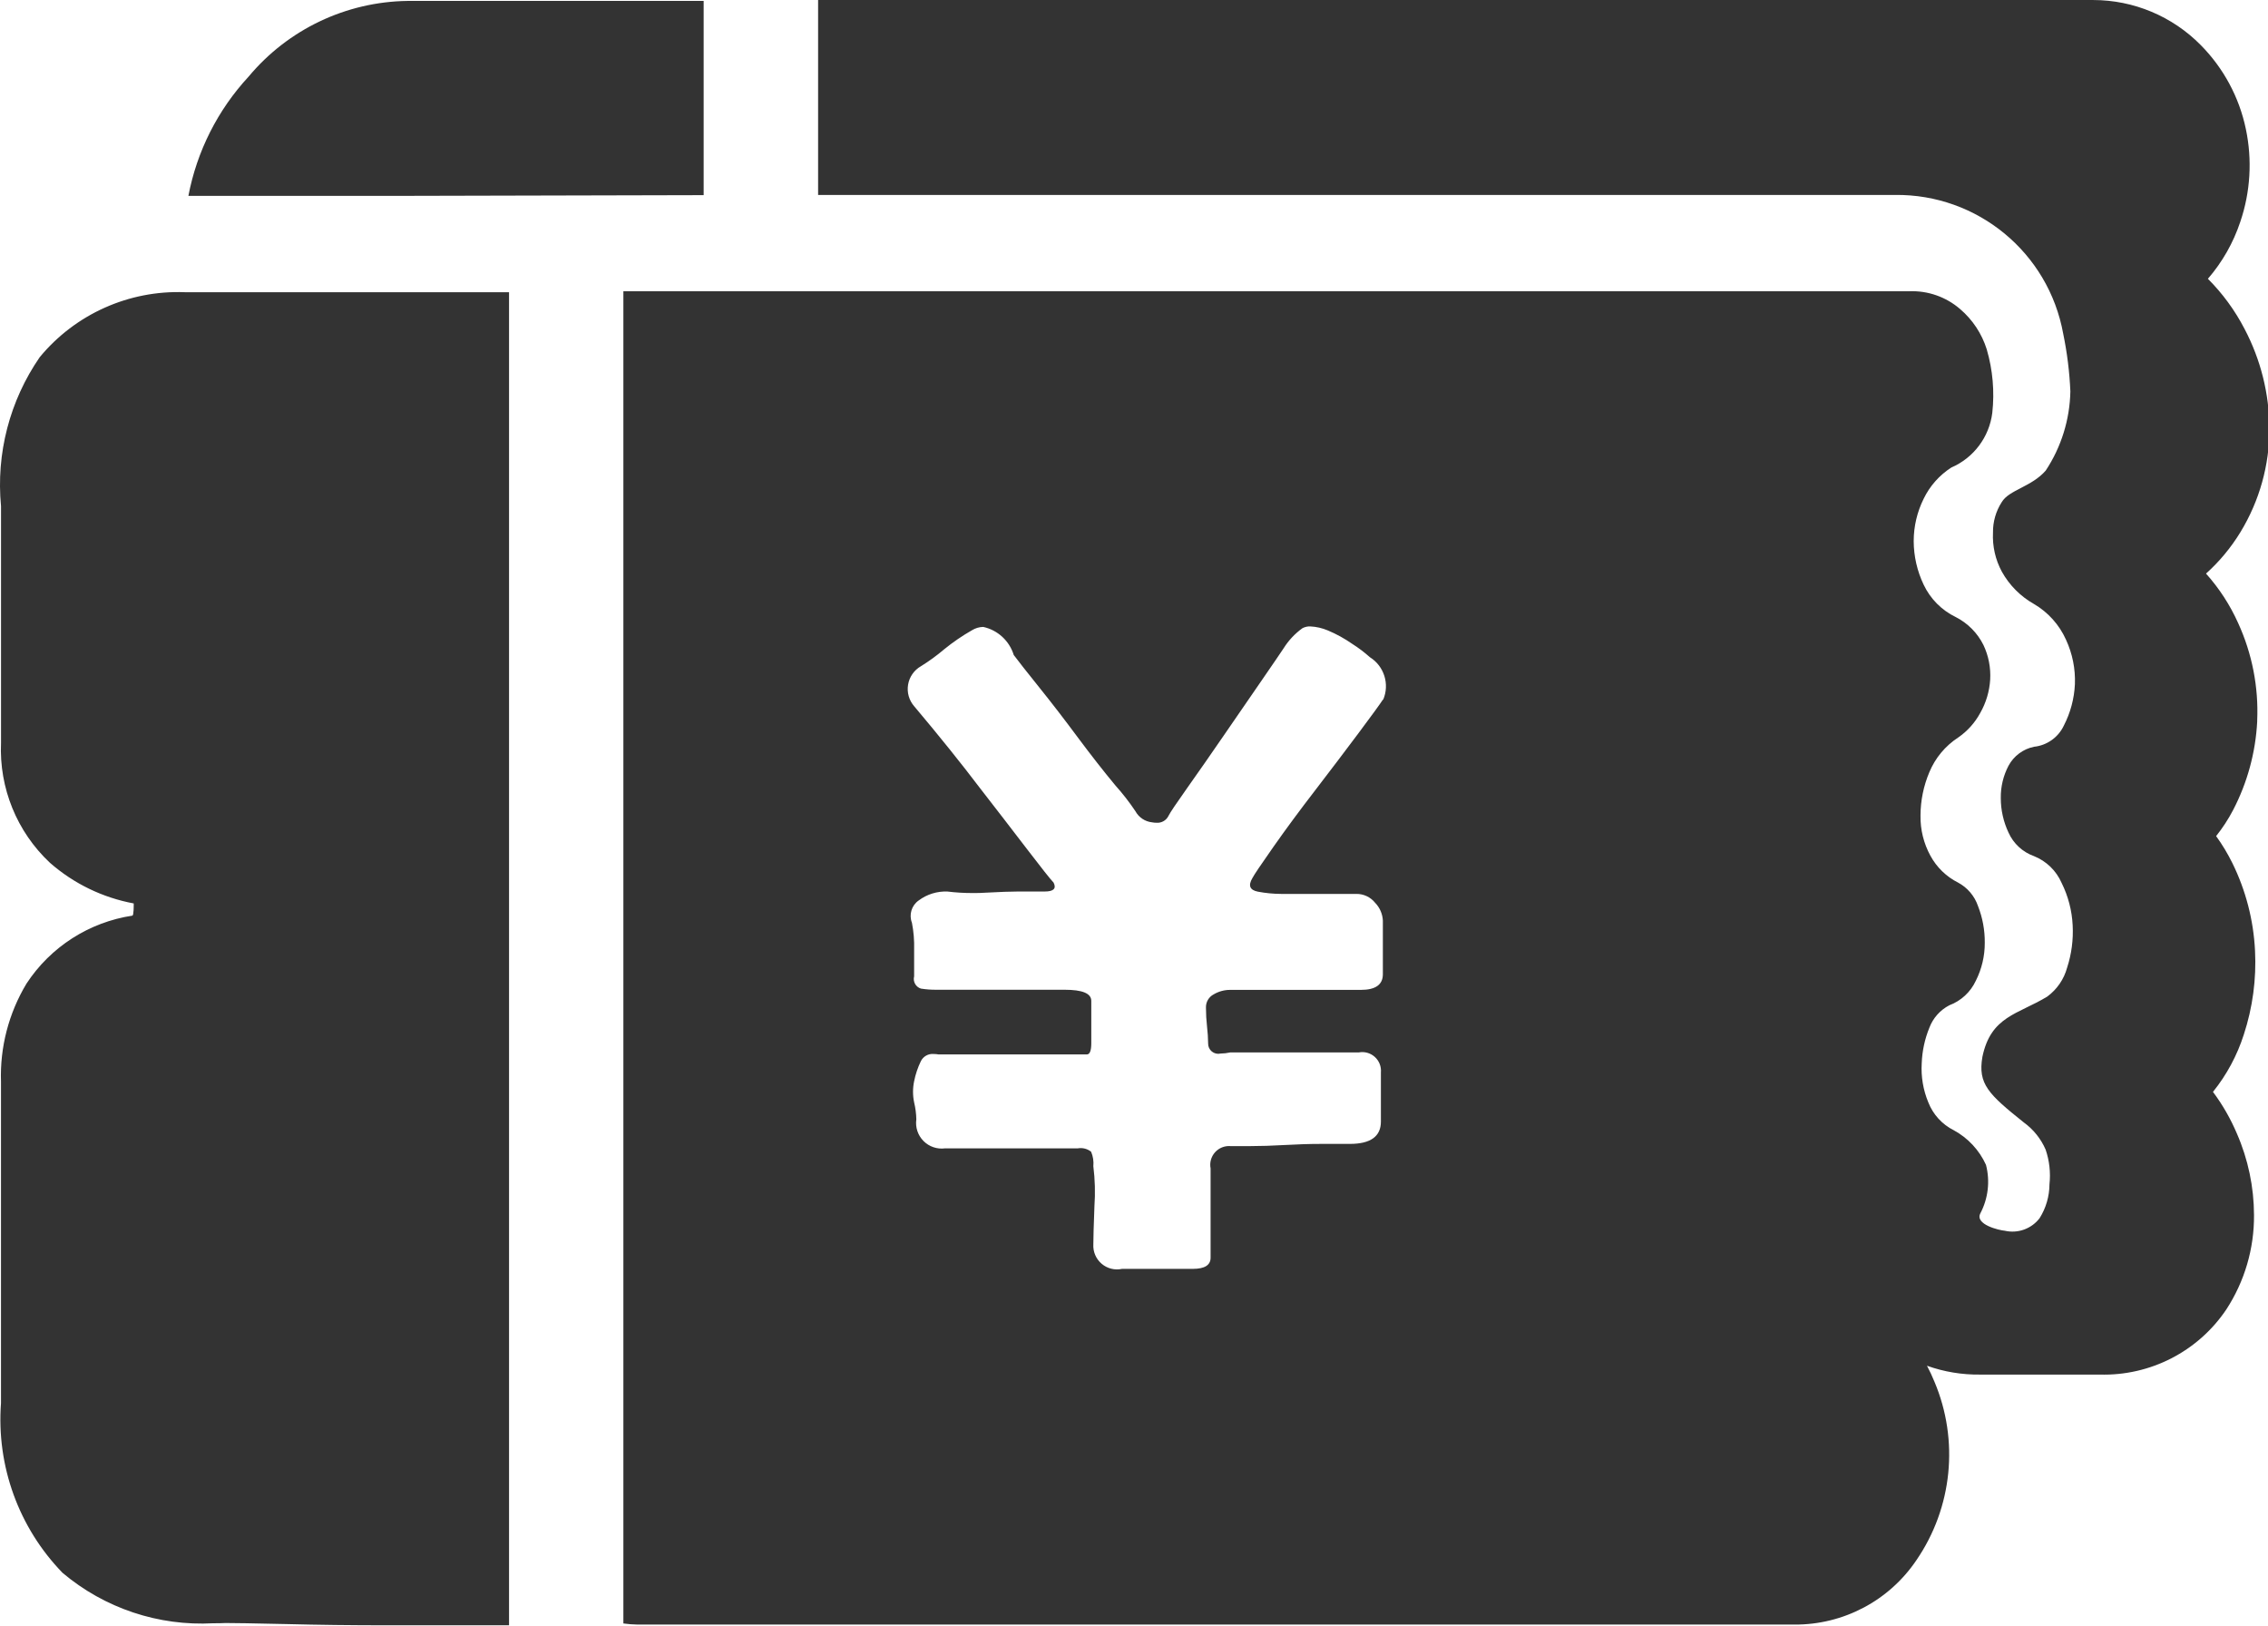
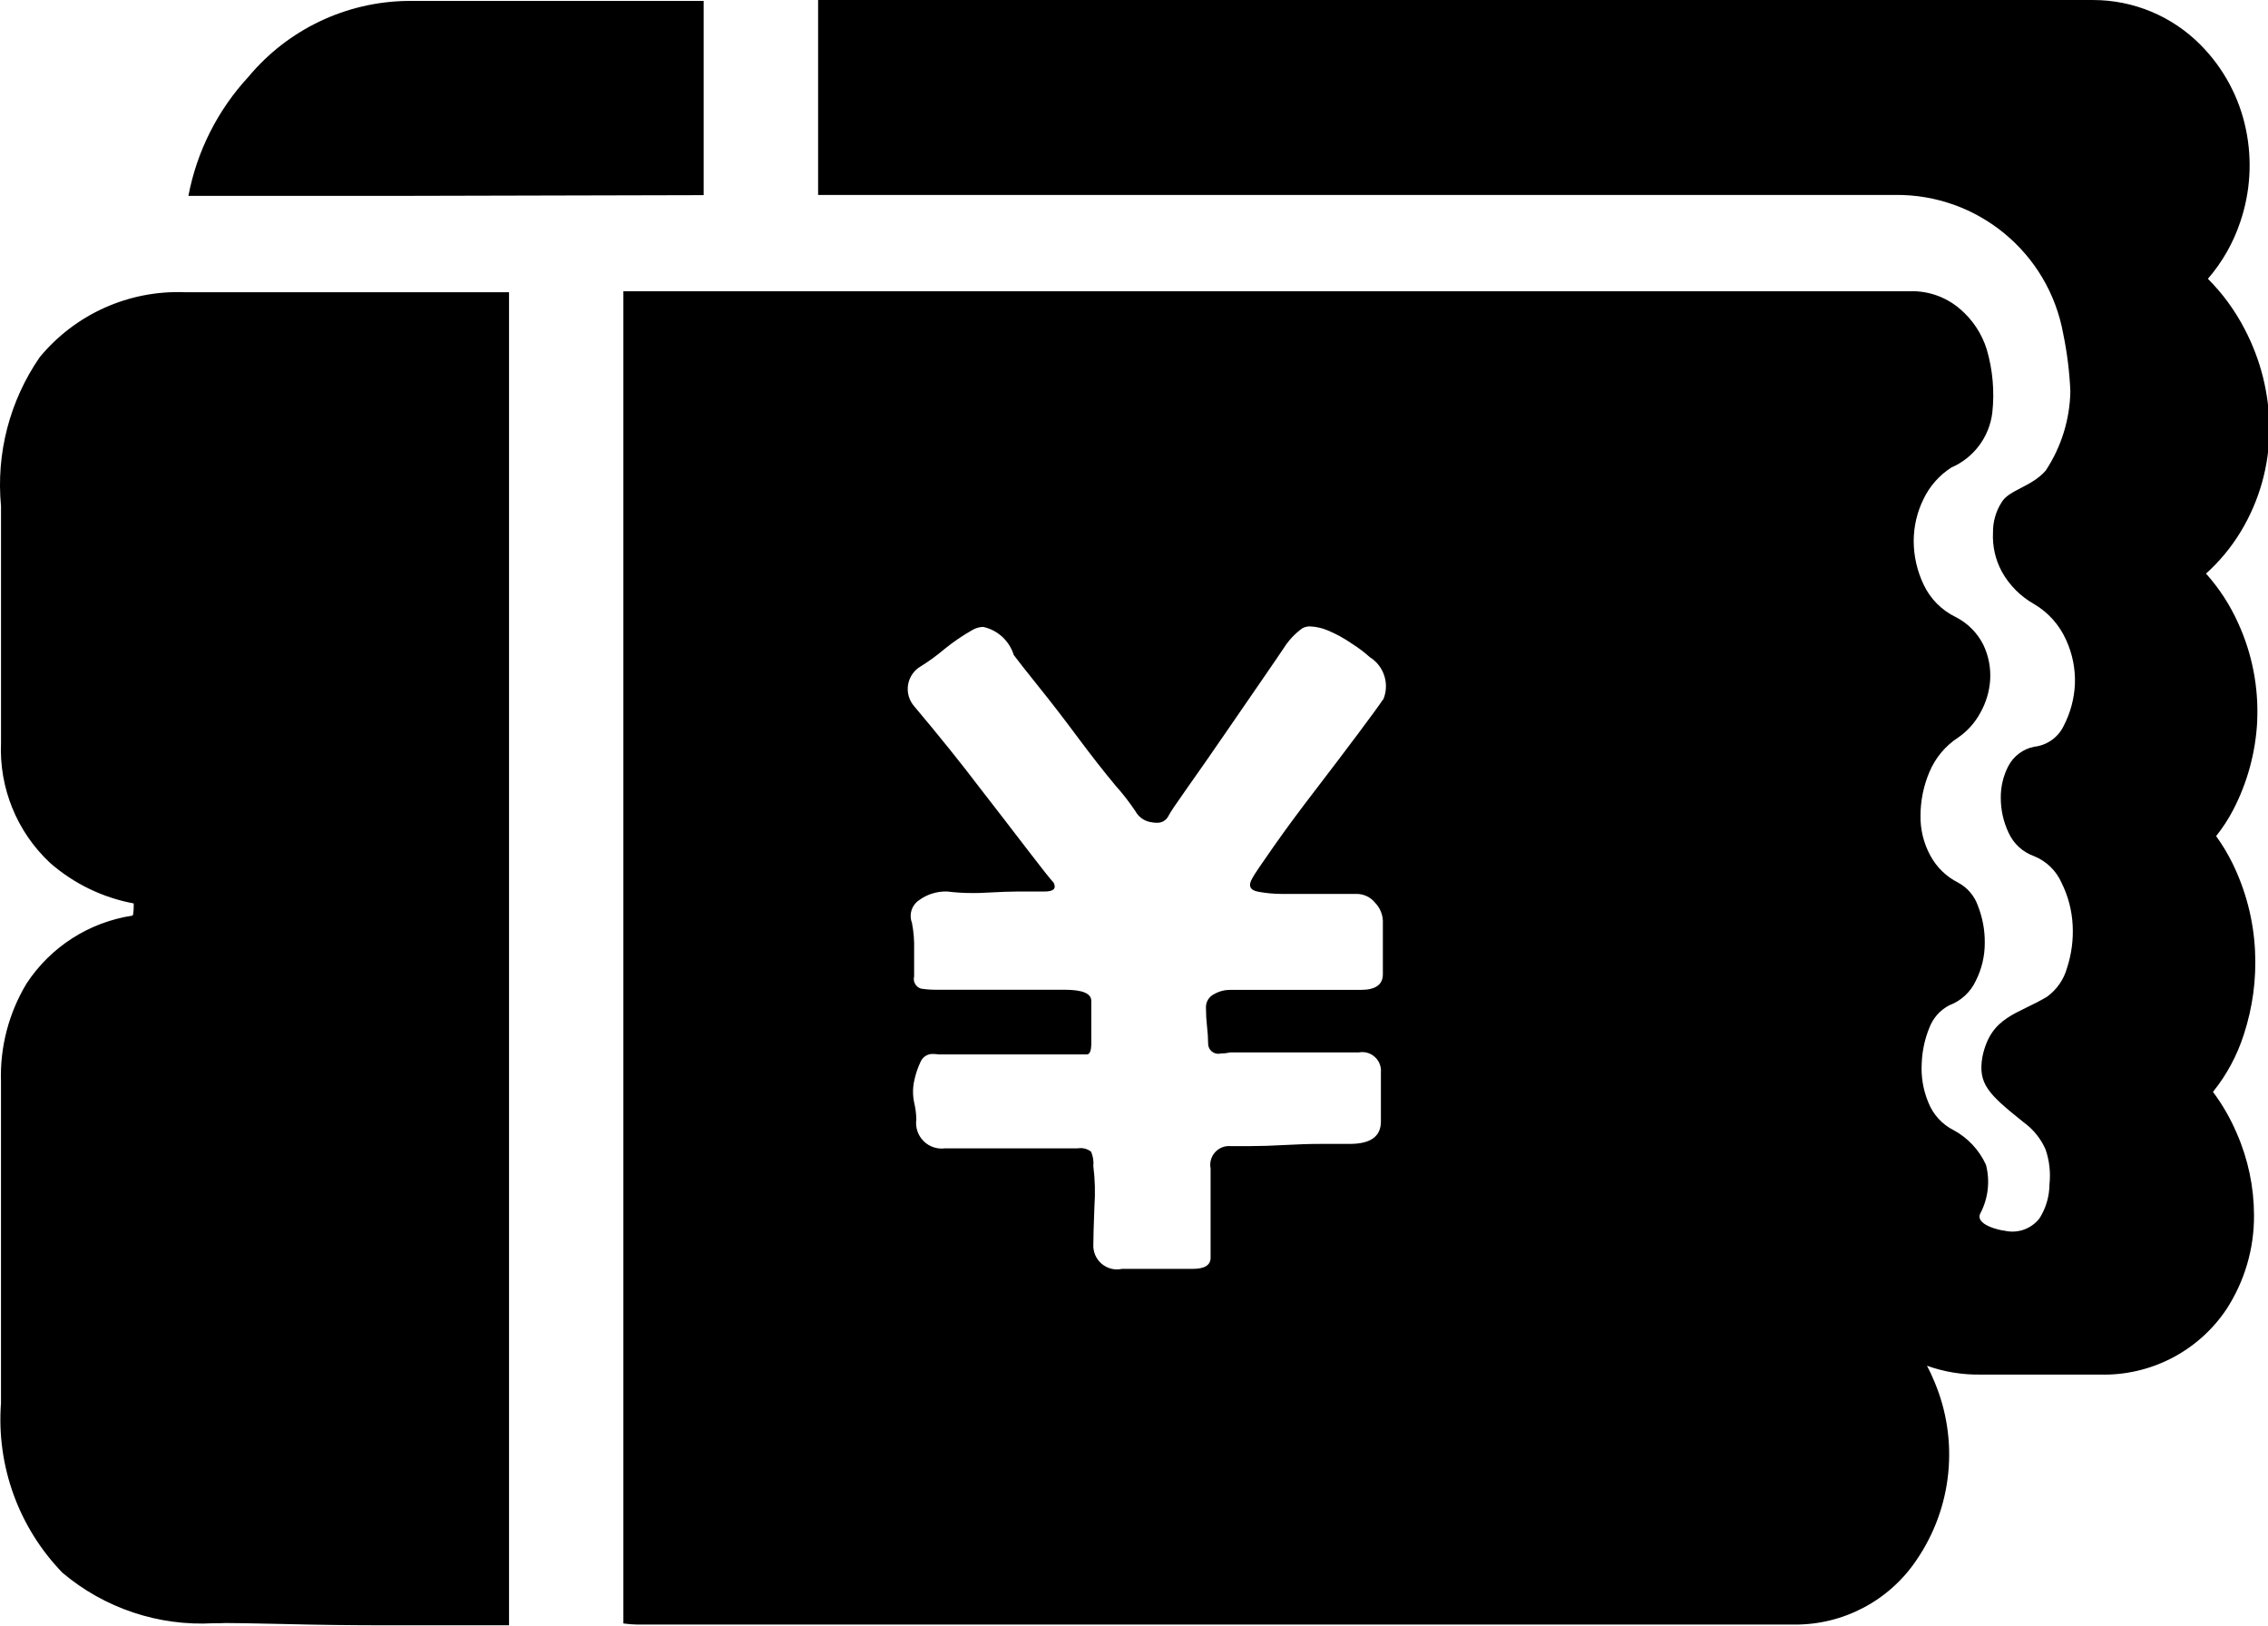
<svg xmlns="http://www.w3.org/2000/svg" class="icon" width="200px" height="143.32px" viewBox="0 0 1429 1024" version="1.1">
-   <path fill="#333333" d="M256.753 123.371l186.603-0.448v-122.347h-186.603a132.651 132.651 0 0 0-100.096 47.659 152.491 152.491 0 0 0-37.952 75.136h138.048z m-140.416 60.693a112.896 112.896 0 0 0-91.328 40.96 141.525 141.525 0 0 0-24.363 93.867v148.992a97.707 97.707 0 0 0 30.827 75.627 110.699 110.699 0 0 0 52.779 25.6v1.408a31.872 31.872 0 0 1-0.384 5.547l-0.384 0.725a97.152 97.152 0 0 0-66.795 42.837 112.683 112.683 0 0 0-16.064 61.867v202.432a138.667 138.667 0 0 0 38.805 106.901 135.851 135.851 0 0 0 94.976 31.744c2.539 0 5.141 0 7.787-0.149 5.312 0 16.192 0.171 38.4 0.661 20.032 0.512 41.024 0.768 62.293 0.768h77.845v-839.787h-204.331z m1273.6 177.28a117.333 117.333 0 0 0 21.696-26.133 124.864 124.864 0 0 0 18.261-65.259 136 136 0 0 0-15.701-62.827 128 128 0 0 0-23.061-31.509 106.112 106.112 0 0 0 20.416-35.904 110.656 110.656 0 0 0 3.499-58.432 105.899 105.899 0 0 0-28.48-52.949A95.211 95.211 0 0 0 1318.833 0h-803.371v122.795h678.507a106.389 106.389 0 0 1 106.005 87.467 226.901 226.901 0 0 1 4.501 36.267 93.867 93.867 0 0 1-15.509 49.877c-8.875 10.261-23.189 12.203-27.733 19.904a34.432 34.432 0 0 0-5.504 19.2 46.805 46.805 0 0 0 5.568 24.597 52.885 52.885 0 0 0 20.245 20.373 49.579 49.579 0 0 1 20.181 22.485 61.12 61.12 0 0 1 5.611 28.117 63.381 63.381 0 0 1-6.976 26.005 23.467 23.467 0 0 1-18.816 13.333 23.637 23.637 0 0 0-16.021 11.925 42.475 42.475 0 0 0-4.885 20.373 50.987 50.987 0 0 0 4.885 21.781 27.733 27.733 0 0 0 16.021 14.805 32 32 0 0 1 17.408 16.853 67.435 67.435 0 0 1 6.976 26.731 73.621 73.621 0 0 1-3.499 26.688 33.557 33.557 0 0 1-12.544 18.24c-18.581 11.264-35.499 12.309-40.832 37.952-2.923 17.067 3.776 23.467 26.112 41.323a41.6 41.6 0 0 1 13.717 17.067 50.752 50.752 0 0 1 2.432 21.888 40.533 40.533 0 0 1-6.208 21.333 21.547 21.547 0 0 1-21.952 7.915c-3.563-0.277-18.965-3.925-15.403-10.923a42.667 42.667 0 0 0 3.563-30.571 46.933 46.933 0 0 0-20.331-21.824 33.131 33.131 0 0 1-16.021-17.579 55.467 55.467 0 0 1-4.139-24.576 65.429 65.429 0 0 1 4.864-22.528 26.411 26.411 0 0 1 12.523-14.016 30.08 30.08 0 0 0 16.704-15.467 52.587 52.587 0 0 0 5.632-23.915 61.568 61.568 0 0 0-4.267-23.147 26.411 26.411 0 0 0-12.544-14.763 40.533 40.533 0 0 1-17.408-16.875 50.88 50.88 0 0 1-6.272-25.301 70.549 70.549 0 0 1 5.589-27.413 48.064 48.064 0 0 1 18.112-21.781 44.48 44.48 0 0 0 13.931-15.488 48.384 48.384 0 0 0 6.272-21.056 44.928 44.928 0 0 0-4.267-21.803 39.467 39.467 0 0 0-17.429-17.557 43.115 43.115 0 0 1-20.224-20.395 64.213 64.213 0 0 1-6.272-27.392 60.075 60.075 0 0 1 6.272-26.731 48.384 48.384 0 0 1 17.451-19.691 43.349 43.349 0 0 0 25.792-34.411 102.4 102.4 0 0 0-3.499-40.043 54.912 54.912 0 0 0-16.747-25.344 46.251 46.251 0 0 0-32-11.243h-810.261v839.232a72.171 72.171 0 0 0 8.917 0.704h728.96a91.968 91.968 0 0 0 76.8-40.533 117.739 117.739 0 0 0 11.392-112.448 105.92 105.92 0 0 0-4.715-10.069 95.851 95.851 0 0 0 33.6 5.568h75.243a92.928 92.928 0 0 0 79.723-40.96 107.456 107.456 0 0 0 17.493-59.584 129.301 129.301 0 0 0-10.795-51.307 126.421 126.421 0 0 0-15.061-26.24 111.595 111.595 0 0 0 19.413-36.053 145.835 145.835 0 0 0 7.083-52.885 140.565 140.565 0 0 0-14.315-55.275 118.613 118.613 0 0 0-10.197-16.917 102.699 102.699 0 0 0 10.667-16.341 136.149 136.149 0 0 0 15.211-55.808v-0.747a133.419 133.419 0 0 0-11.968-61.227 120.683 120.683 0 0 0-20.288-31.253z m-518.613 79.381q-2.773 4.267-15.339 21.077t-27.179 35.84q-14.656 19.008-26.475 35.84t-13.248 19.691c-2.773 4.693-1.621 7.531 3.499 8.533a80.939 80.939 0 0 0 14.635 1.408h47.403a14.933 14.933 0 0 1 11.84 5.632 17.28 17.28 0 0 1 4.843 11.221v33.728q0 9.899-13.909 9.877h-82.24a20.16 20.16 0 0 0-10.432 2.816 9.067 9.067 0 0 0-4.885 8.384 107.52 107.52 0 0 0 0.683 11.968 97.579 97.579 0 0 1 0.683 10.539 6.4 6.4 0 0 0 7.851 6.4 31.317 31.317 0 0 0 6.101-0.704h80.96a11.776 11.776 0 0 1 13.952 12.629v30.933q0 14.037-19.52 14.059h-18.112c-7.424 0-15.083 0.256-22.997 0.704s-15.104 0.683-21.589 0.683h-12.565a11.819 11.819 0 0 0-12.523 14.059v56.235q0 7.04-11.179 7.04h-44.587a14.933 14.933 0 0 1-18.112-15.467c0-3.755 0.213-11.691 0.683-23.893a129.899 129.899 0 0 0-0.683-25.301 18.773 18.773 0 0 0-1.408-9.131 10.539 10.539 0 0 0-8.341-2.133h-83.648a16.128 16.128 0 0 1-18.133-18.283 50.155 50.155 0 0 0-1.387-10.667 32.619 32.619 0 0 1 0-13.333 52.608 52.608 0 0 1 4.267-12.672 8.171 8.171 0 0 1 8.043-4.48 18.496 18.496 0 0 1 3.115 0.277h93.397c1.856 0 2.795-2.325 2.795-7.04v-26.709c0-4.693-5.568-6.997-16.747-6.997h-80.853a59.264 59.264 0 0 1-9.749-0.725 6.4 6.4 0 0 1-4.267-7.744v-16.853a76.8 76.8 0 0 0-1.387-16.896 11.861 11.861 0 0 1 4.267-14.037 28.288 28.288 0 0 1 18.155-5.611 127.189 127.189 0 0 0 15.787 0.939c2.773 0 5.632 0 8.533-0.235 8.853-0.469 15.573-0.725 20.224-0.725h16.725c5.568 0 7.445-1.877 5.568-5.611q-2.752-2.816-16.725-21.077t-29.269-37.952q-18.112-23.893-41.813-52.032a16.533 16.533 0 0 1 4.267-25.28 121.216 121.216 0 0 0 14.635-10.667 128.171 128.171 0 0 1 17.408-11.925 13.824 13.824 0 0 1 7.189-2.133 25.899 25.899 0 0 1 19.2 17.685q4.16 5.589 16.043 20.373t24.384 31.637q12.544 16.832 23.659 30.208a144.107 144.107 0 0 1 12.565 16.171 13.568 13.568 0 0 0 10.475 7.019 15.616 15.616 0 0 0 2.88 0.277 7.787 7.787 0 0 0 7.573-4.48q1.365-2.837 11.819-17.579t23.019-33.045q12.501-18.24 23.701-34.432c7.381-10.667 12.053-17.579 13.931-20.395a45.163 45.163 0 0 1 11.84-12.629 9.771 9.771 0 0 1 4.907-1.131 32.235 32.235 0 0 1 11.115 2.539 82.411 82.411 0 0 1 15.317 8.427 84.075 84.075 0 0 1 11.157 8.427 21.568 21.568 0 0 1 8.384 26.773z" />
+   <path d="M256.753 123.371l186.603-0.448v-122.347h-186.603a132.651 132.651 0 0 0-100.096 47.659 152.491 152.491 0 0 0-37.952 75.136h138.048z m-140.416 60.693a112.896 112.896 0 0 0-91.328 40.96 141.525 141.525 0 0 0-24.363 93.867v148.992a97.707 97.707 0 0 0 30.827 75.627 110.699 110.699 0 0 0 52.779 25.6v1.408a31.872 31.872 0 0 1-0.384 5.547l-0.384 0.725a97.152 97.152 0 0 0-66.795 42.837 112.683 112.683 0 0 0-16.064 61.867v202.432a138.667 138.667 0 0 0 38.805 106.901 135.851 135.851 0 0 0 94.976 31.744c2.539 0 5.141 0 7.787-0.149 5.312 0 16.192 0.171 38.4 0.661 20.032 0.512 41.024 0.768 62.293 0.768h77.845v-839.787h-204.331z m1273.6 177.28a117.333 117.333 0 0 0 21.696-26.133 124.864 124.864 0 0 0 18.261-65.259 136 136 0 0 0-15.701-62.827 128 128 0 0 0-23.061-31.509 106.112 106.112 0 0 0 20.416-35.904 110.656 110.656 0 0 0 3.499-58.432 105.899 105.899 0 0 0-28.48-52.949A95.211 95.211 0 0 0 1318.833 0h-803.371v122.795h678.507a106.389 106.389 0 0 1 106.005 87.467 226.901 226.901 0 0 1 4.501 36.267 93.867 93.867 0 0 1-15.509 49.877c-8.875 10.261-23.189 12.203-27.733 19.904a34.432 34.432 0 0 0-5.504 19.2 46.805 46.805 0 0 0 5.568 24.597 52.885 52.885 0 0 0 20.245 20.373 49.579 49.579 0 0 1 20.181 22.485 61.12 61.12 0 0 1 5.611 28.117 63.381 63.381 0 0 1-6.976 26.005 23.467 23.467 0 0 1-18.816 13.333 23.637 23.637 0 0 0-16.021 11.925 42.475 42.475 0 0 0-4.885 20.373 50.987 50.987 0 0 0 4.885 21.781 27.733 27.733 0 0 0 16.021 14.805 32 32 0 0 1 17.408 16.853 67.435 67.435 0 0 1 6.976 26.731 73.621 73.621 0 0 1-3.499 26.688 33.557 33.557 0 0 1-12.544 18.24c-18.581 11.264-35.499 12.309-40.832 37.952-2.923 17.067 3.776 23.467 26.112 41.323a41.6 41.6 0 0 1 13.717 17.067 50.752 50.752 0 0 1 2.432 21.888 40.533 40.533 0 0 1-6.208 21.333 21.547 21.547 0 0 1-21.952 7.915c-3.563-0.277-18.965-3.925-15.403-10.923a42.667 42.667 0 0 0 3.563-30.571 46.933 46.933 0 0 0-20.331-21.824 33.131 33.131 0 0 1-16.021-17.579 55.467 55.467 0 0 1-4.139-24.576 65.429 65.429 0 0 1 4.864-22.528 26.411 26.411 0 0 1 12.523-14.016 30.08 30.08 0 0 0 16.704-15.467 52.587 52.587 0 0 0 5.632-23.915 61.568 61.568 0 0 0-4.267-23.147 26.411 26.411 0 0 0-12.544-14.763 40.533 40.533 0 0 1-17.408-16.875 50.88 50.88 0 0 1-6.272-25.301 70.549 70.549 0 0 1 5.589-27.413 48.064 48.064 0 0 1 18.112-21.781 44.48 44.48 0 0 0 13.931-15.488 48.384 48.384 0 0 0 6.272-21.056 44.928 44.928 0 0 0-4.267-21.803 39.467 39.467 0 0 0-17.429-17.557 43.115 43.115 0 0 1-20.224-20.395 64.213 64.213 0 0 1-6.272-27.392 60.075 60.075 0 0 1 6.272-26.731 48.384 48.384 0 0 1 17.451-19.691 43.349 43.349 0 0 0 25.792-34.411 102.4 102.4 0 0 0-3.499-40.043 54.912 54.912 0 0 0-16.747-25.344 46.251 46.251 0 0 0-32-11.243h-810.261v839.232a72.171 72.171 0 0 0 8.917 0.704h728.96a91.968 91.968 0 0 0 76.8-40.533 117.739 117.739 0 0 0 11.392-112.448 105.92 105.92 0 0 0-4.715-10.069 95.851 95.851 0 0 0 33.6 5.568h75.243a92.928 92.928 0 0 0 79.723-40.96 107.456 107.456 0 0 0 17.493-59.584 129.301 129.301 0 0 0-10.795-51.307 126.421 126.421 0 0 0-15.061-26.24 111.595 111.595 0 0 0 19.413-36.053 145.835 145.835 0 0 0 7.083-52.885 140.565 140.565 0 0 0-14.315-55.275 118.613 118.613 0 0 0-10.197-16.917 102.699 102.699 0 0 0 10.667-16.341 136.149 136.149 0 0 0 15.211-55.808v-0.747a133.419 133.419 0 0 0-11.968-61.227 120.683 120.683 0 0 0-20.288-31.253z m-518.613 79.381q-2.773 4.267-15.339 21.077t-27.179 35.84q-14.656 19.008-26.475 35.84t-13.248 19.691c-2.773 4.693-1.621 7.531 3.499 8.533a80.939 80.939 0 0 0 14.635 1.408h47.403a14.933 14.933 0 0 1 11.84 5.632 17.28 17.28 0 0 1 4.843 11.221v33.728q0 9.899-13.909 9.877h-82.24a20.16 20.16 0 0 0-10.432 2.816 9.067 9.067 0 0 0-4.885 8.384 107.52 107.52 0 0 0 0.683 11.968 97.579 97.579 0 0 1 0.683 10.539 6.4 6.4 0 0 0 7.851 6.4 31.317 31.317 0 0 0 6.101-0.704h80.96a11.776 11.776 0 0 1 13.952 12.629v30.933q0 14.037-19.52 14.059h-18.112c-7.424 0-15.083 0.256-22.997 0.704s-15.104 0.683-21.589 0.683h-12.565a11.819 11.819 0 0 0-12.523 14.059v56.235q0 7.04-11.179 7.04h-44.587a14.933 14.933 0 0 1-18.112-15.467c0-3.755 0.213-11.691 0.683-23.893a129.899 129.899 0 0 0-0.683-25.301 18.773 18.773 0 0 0-1.408-9.131 10.539 10.539 0 0 0-8.341-2.133h-83.648a16.128 16.128 0 0 1-18.133-18.283 50.155 50.155 0 0 0-1.387-10.667 32.619 32.619 0 0 1 0-13.333 52.608 52.608 0 0 1 4.267-12.672 8.171 8.171 0 0 1 8.043-4.48 18.496 18.496 0 0 1 3.115 0.277h93.397c1.856 0 2.795-2.325 2.795-7.04v-26.709c0-4.693-5.568-6.997-16.747-6.997h-80.853a59.264 59.264 0 0 1-9.749-0.725 6.4 6.4 0 0 1-4.267-7.744v-16.853a76.8 76.8 0 0 0-1.387-16.896 11.861 11.861 0 0 1 4.267-14.037 28.288 28.288 0 0 1 18.155-5.611 127.189 127.189 0 0 0 15.787 0.939c2.773 0 5.632 0 8.533-0.235 8.853-0.469 15.573-0.725 20.224-0.725h16.725c5.568 0 7.445-1.877 5.568-5.611q-2.752-2.816-16.725-21.077t-29.269-37.952q-18.112-23.893-41.813-52.032a16.533 16.533 0 0 1 4.267-25.28 121.216 121.216 0 0 0 14.635-10.667 128.171 128.171 0 0 1 17.408-11.925 13.824 13.824 0 0 1 7.189-2.133 25.899 25.899 0 0 1 19.2 17.685q4.16 5.589 16.043 20.373t24.384 31.637q12.544 16.832 23.659 30.208a144.107 144.107 0 0 1 12.565 16.171 13.568 13.568 0 0 0 10.475 7.019 15.616 15.616 0 0 0 2.88 0.277 7.787 7.787 0 0 0 7.573-4.48q1.365-2.837 11.819-17.579t23.019-33.045q12.501-18.24 23.701-34.432c7.381-10.667 12.053-17.579 13.931-20.395a45.163 45.163 0 0 1 11.84-12.629 9.771 9.771 0 0 1 4.907-1.131 32.235 32.235 0 0 1 11.115 2.539 82.411 82.411 0 0 1 15.317 8.427 84.075 84.075 0 0 1 11.157 8.427 21.568 21.568 0 0 1 8.384 26.773z" />
</svg>
